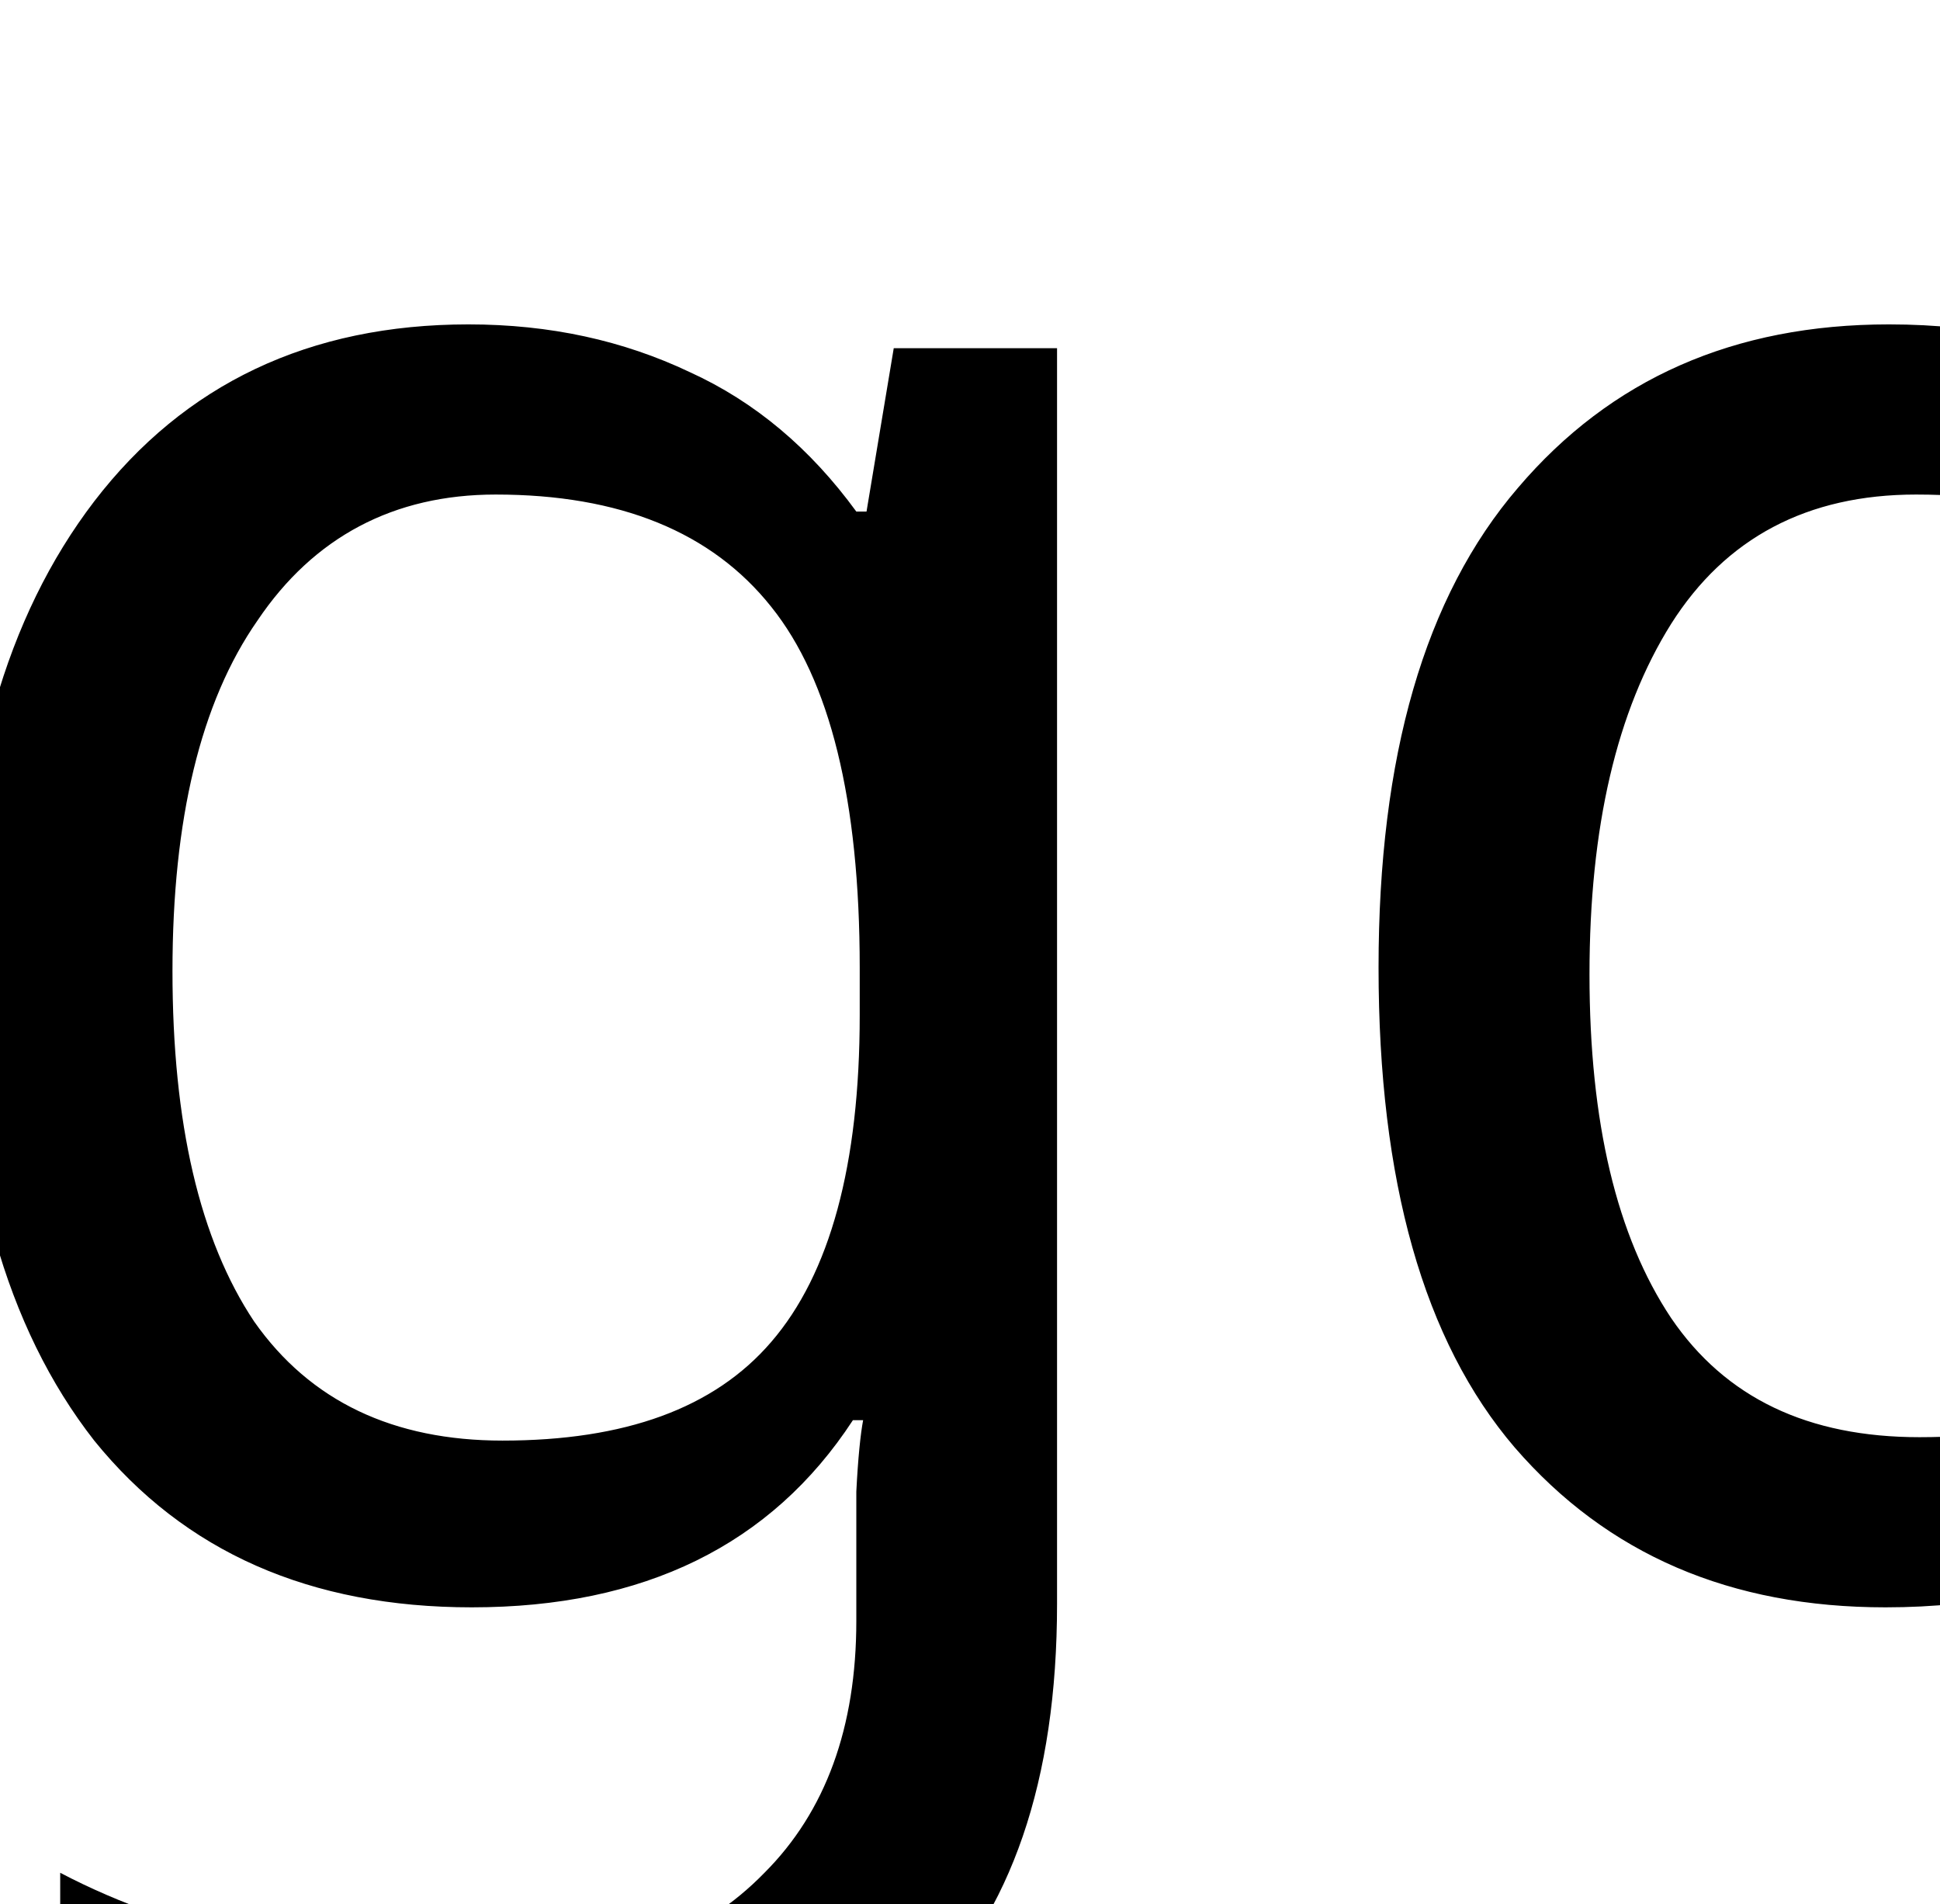
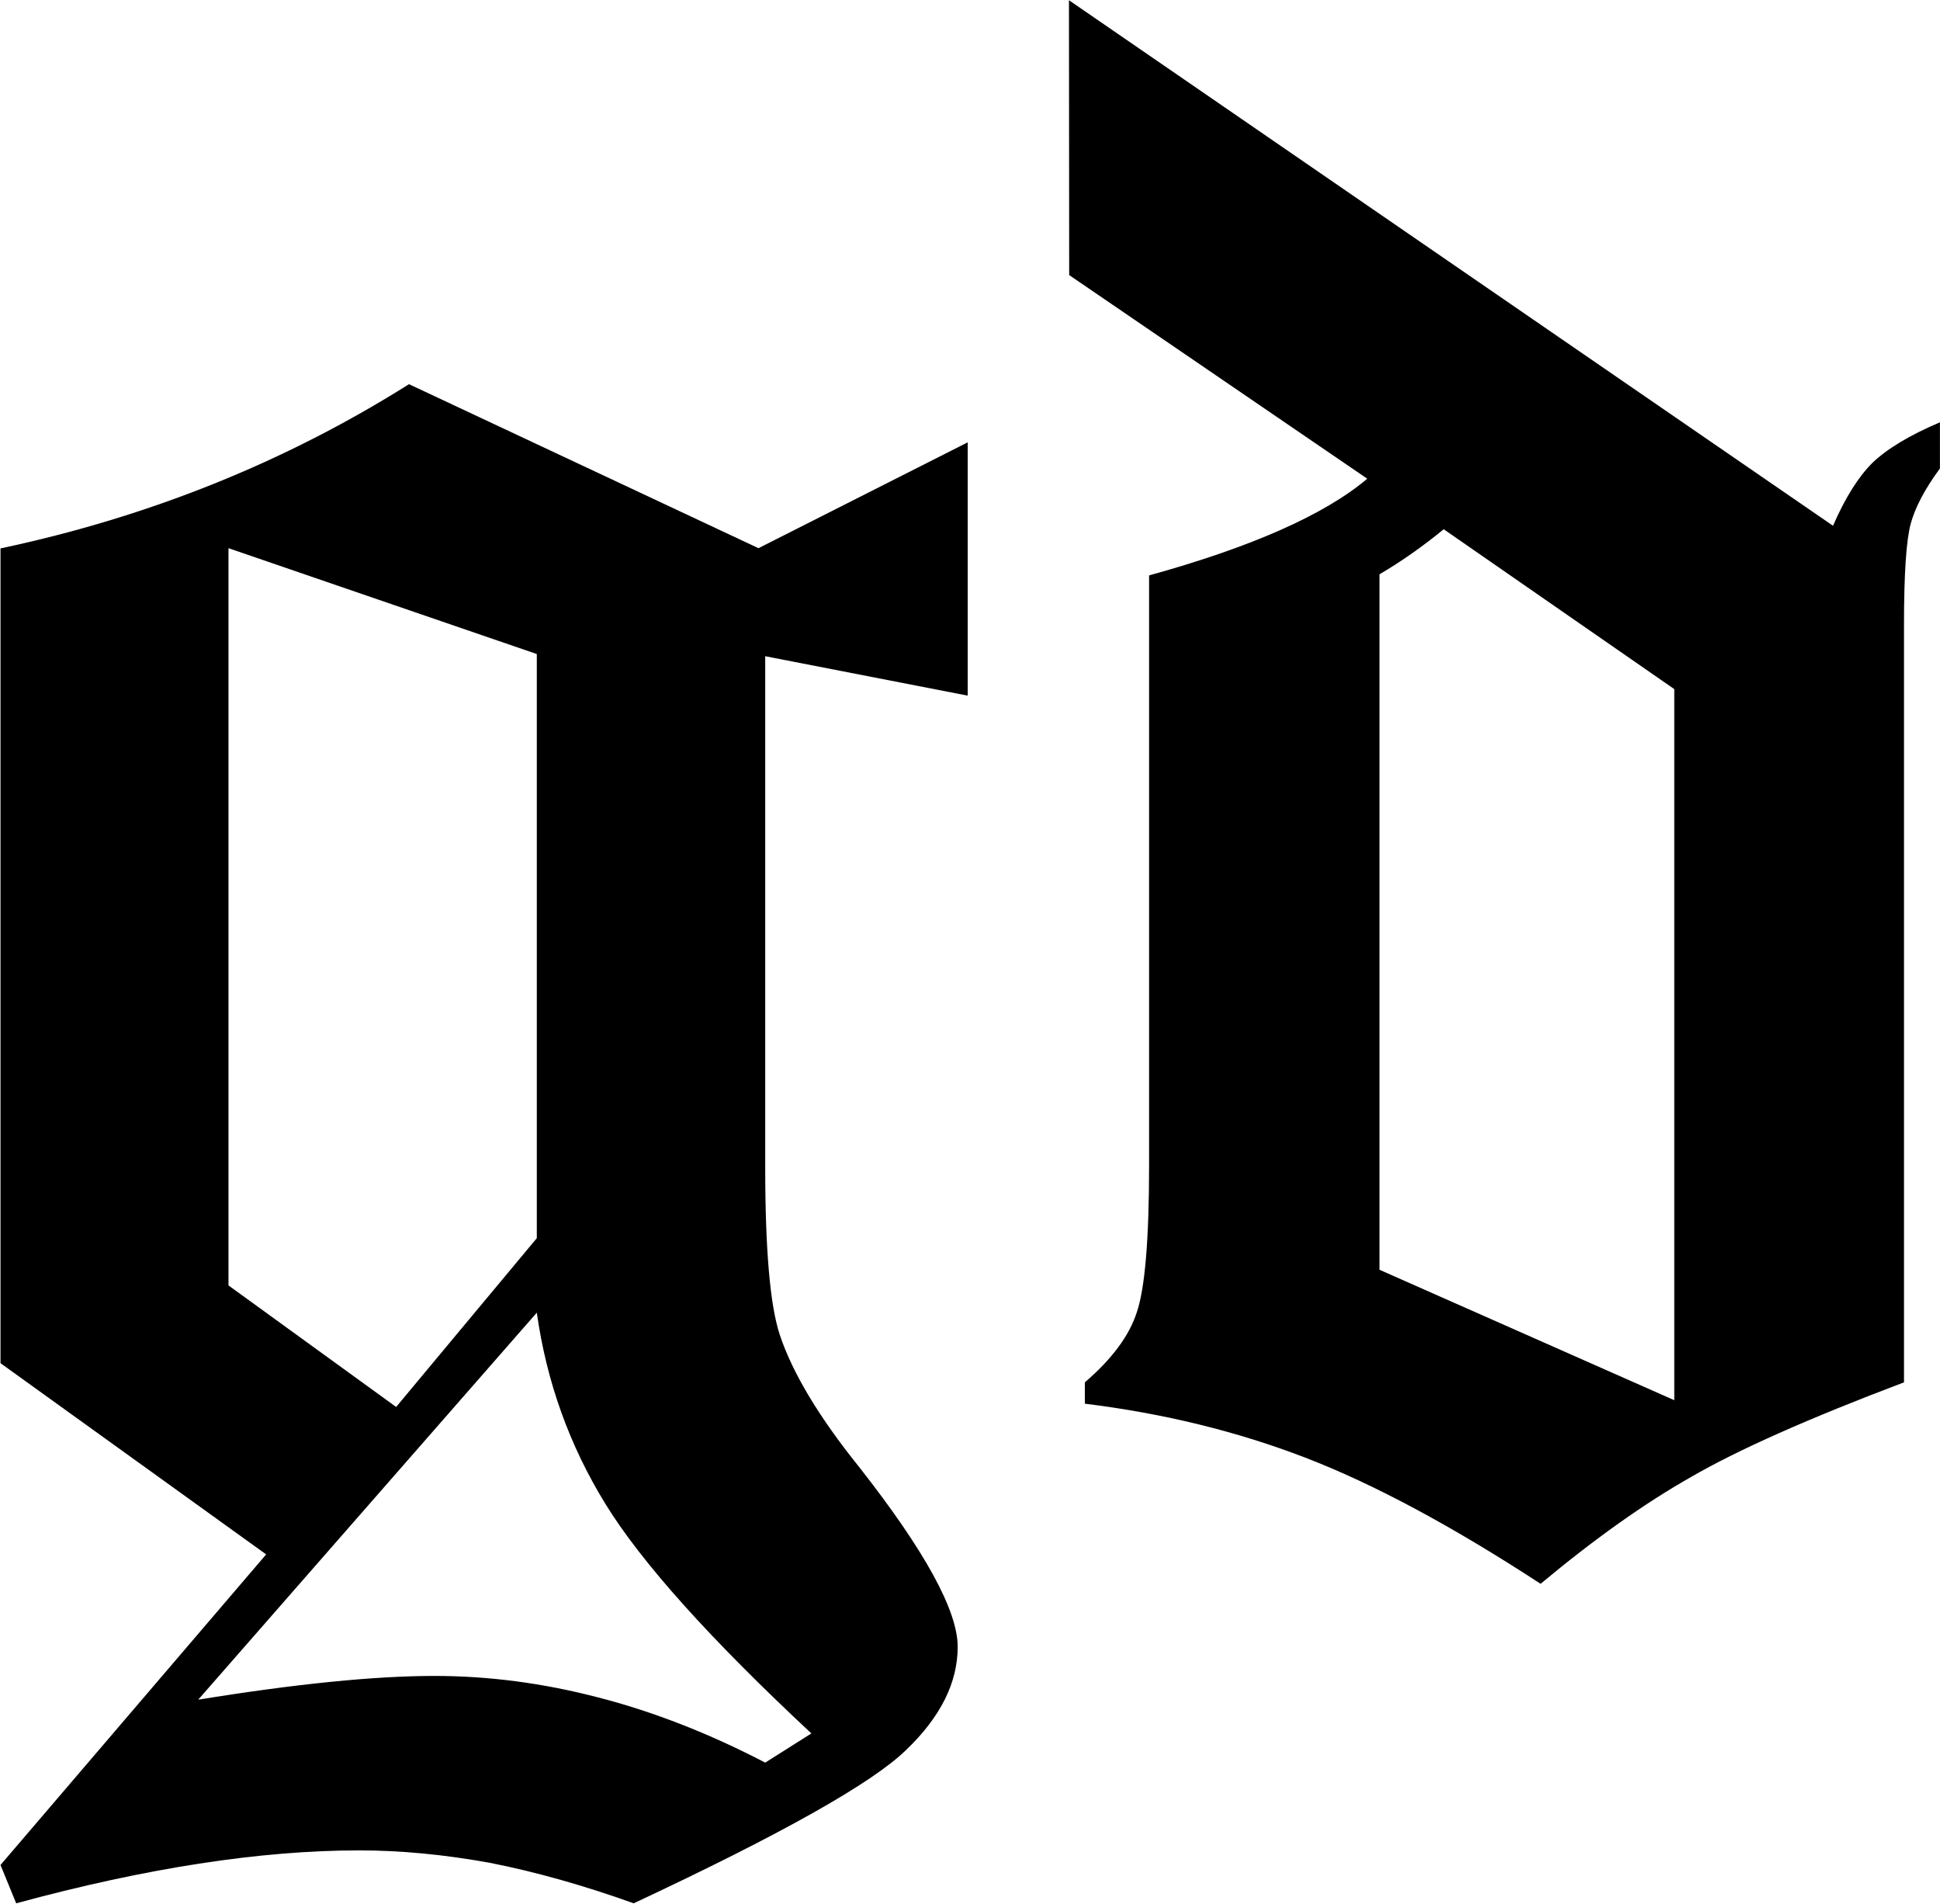
<svg xmlns="http://www.w3.org/2000/svg" width="33.672" height="33.027" version="1.1" viewBox="0 0 8.909 8.739">
  <g transform="translate(-65.009 -63.409)">
-     <text x="64.255" y="70.68" style="fill:#000000;font-family:sans-serif;font-size:10.583px;line-height:1.25;stroke-width:.265" xml:space="preserve">
-       <tspan x="64.255" y="70.68" style="font-family:'Old English Text MT';stroke-width:.265">gd</tspan>
-     </text>
+     <g style="stroke-width:.265" aria-label="gd">
+       <path d="m66.885 65.172 1.607 0.754 0.961-0.486v1.163l-0.93-0.181v2.346q0 0.568 0.067 0.77 0.088 0.264 0.367 0.61 0.45 0.574 0.45 0.822 0 0.248-0.238 0.475-0.233 0.227-1.25 0.703-0.346-0.124-0.661-0.186-0.315-0.057-0.599-0.057-0.682 0-1.576 0.243l-0.072-0.176 1.22-1.426-1.22-0.878v-3.741q1.023-0.217 1.876-0.754zm0.589 1.24-1.416-0.486v3.385l0.77 0.558 0.646-0.775zm-1.555 4.801q0.672-0.109 1.085-0.109 0.372 0 0.749 0.098 0.382 0.098 0.77 0.3l0.212-0.134q-0.698-0.651-0.946-1.054-0.248-0.403-0.315-0.878z" />
+       <path d="m69.918 63.41 3.509 2.413q0.083-0.191 0.181-0.289 0.103-0.098 0.31-0.186v0.212q-0.103 0.14-0.134 0.253-0.031 0.114-0.031 0.465v3.478q-0.656 0.248-0.977 0.434-0.32 0.181-0.692 0.491-0.61-0.398-1.08-0.579t-1.013-0.248v-0.098q0.186-0.16 0.238-0.32 0.057-0.165 0.057-0.677v-2.708q0.708-0.196 1.002-0.444l-1.369-0.935zm2.78 3.163-1.059-0.734q-0.145 0.119-0.295 0.207v3.193l1.354 0.599z" />
+     </g>
  </g>
</svg>
